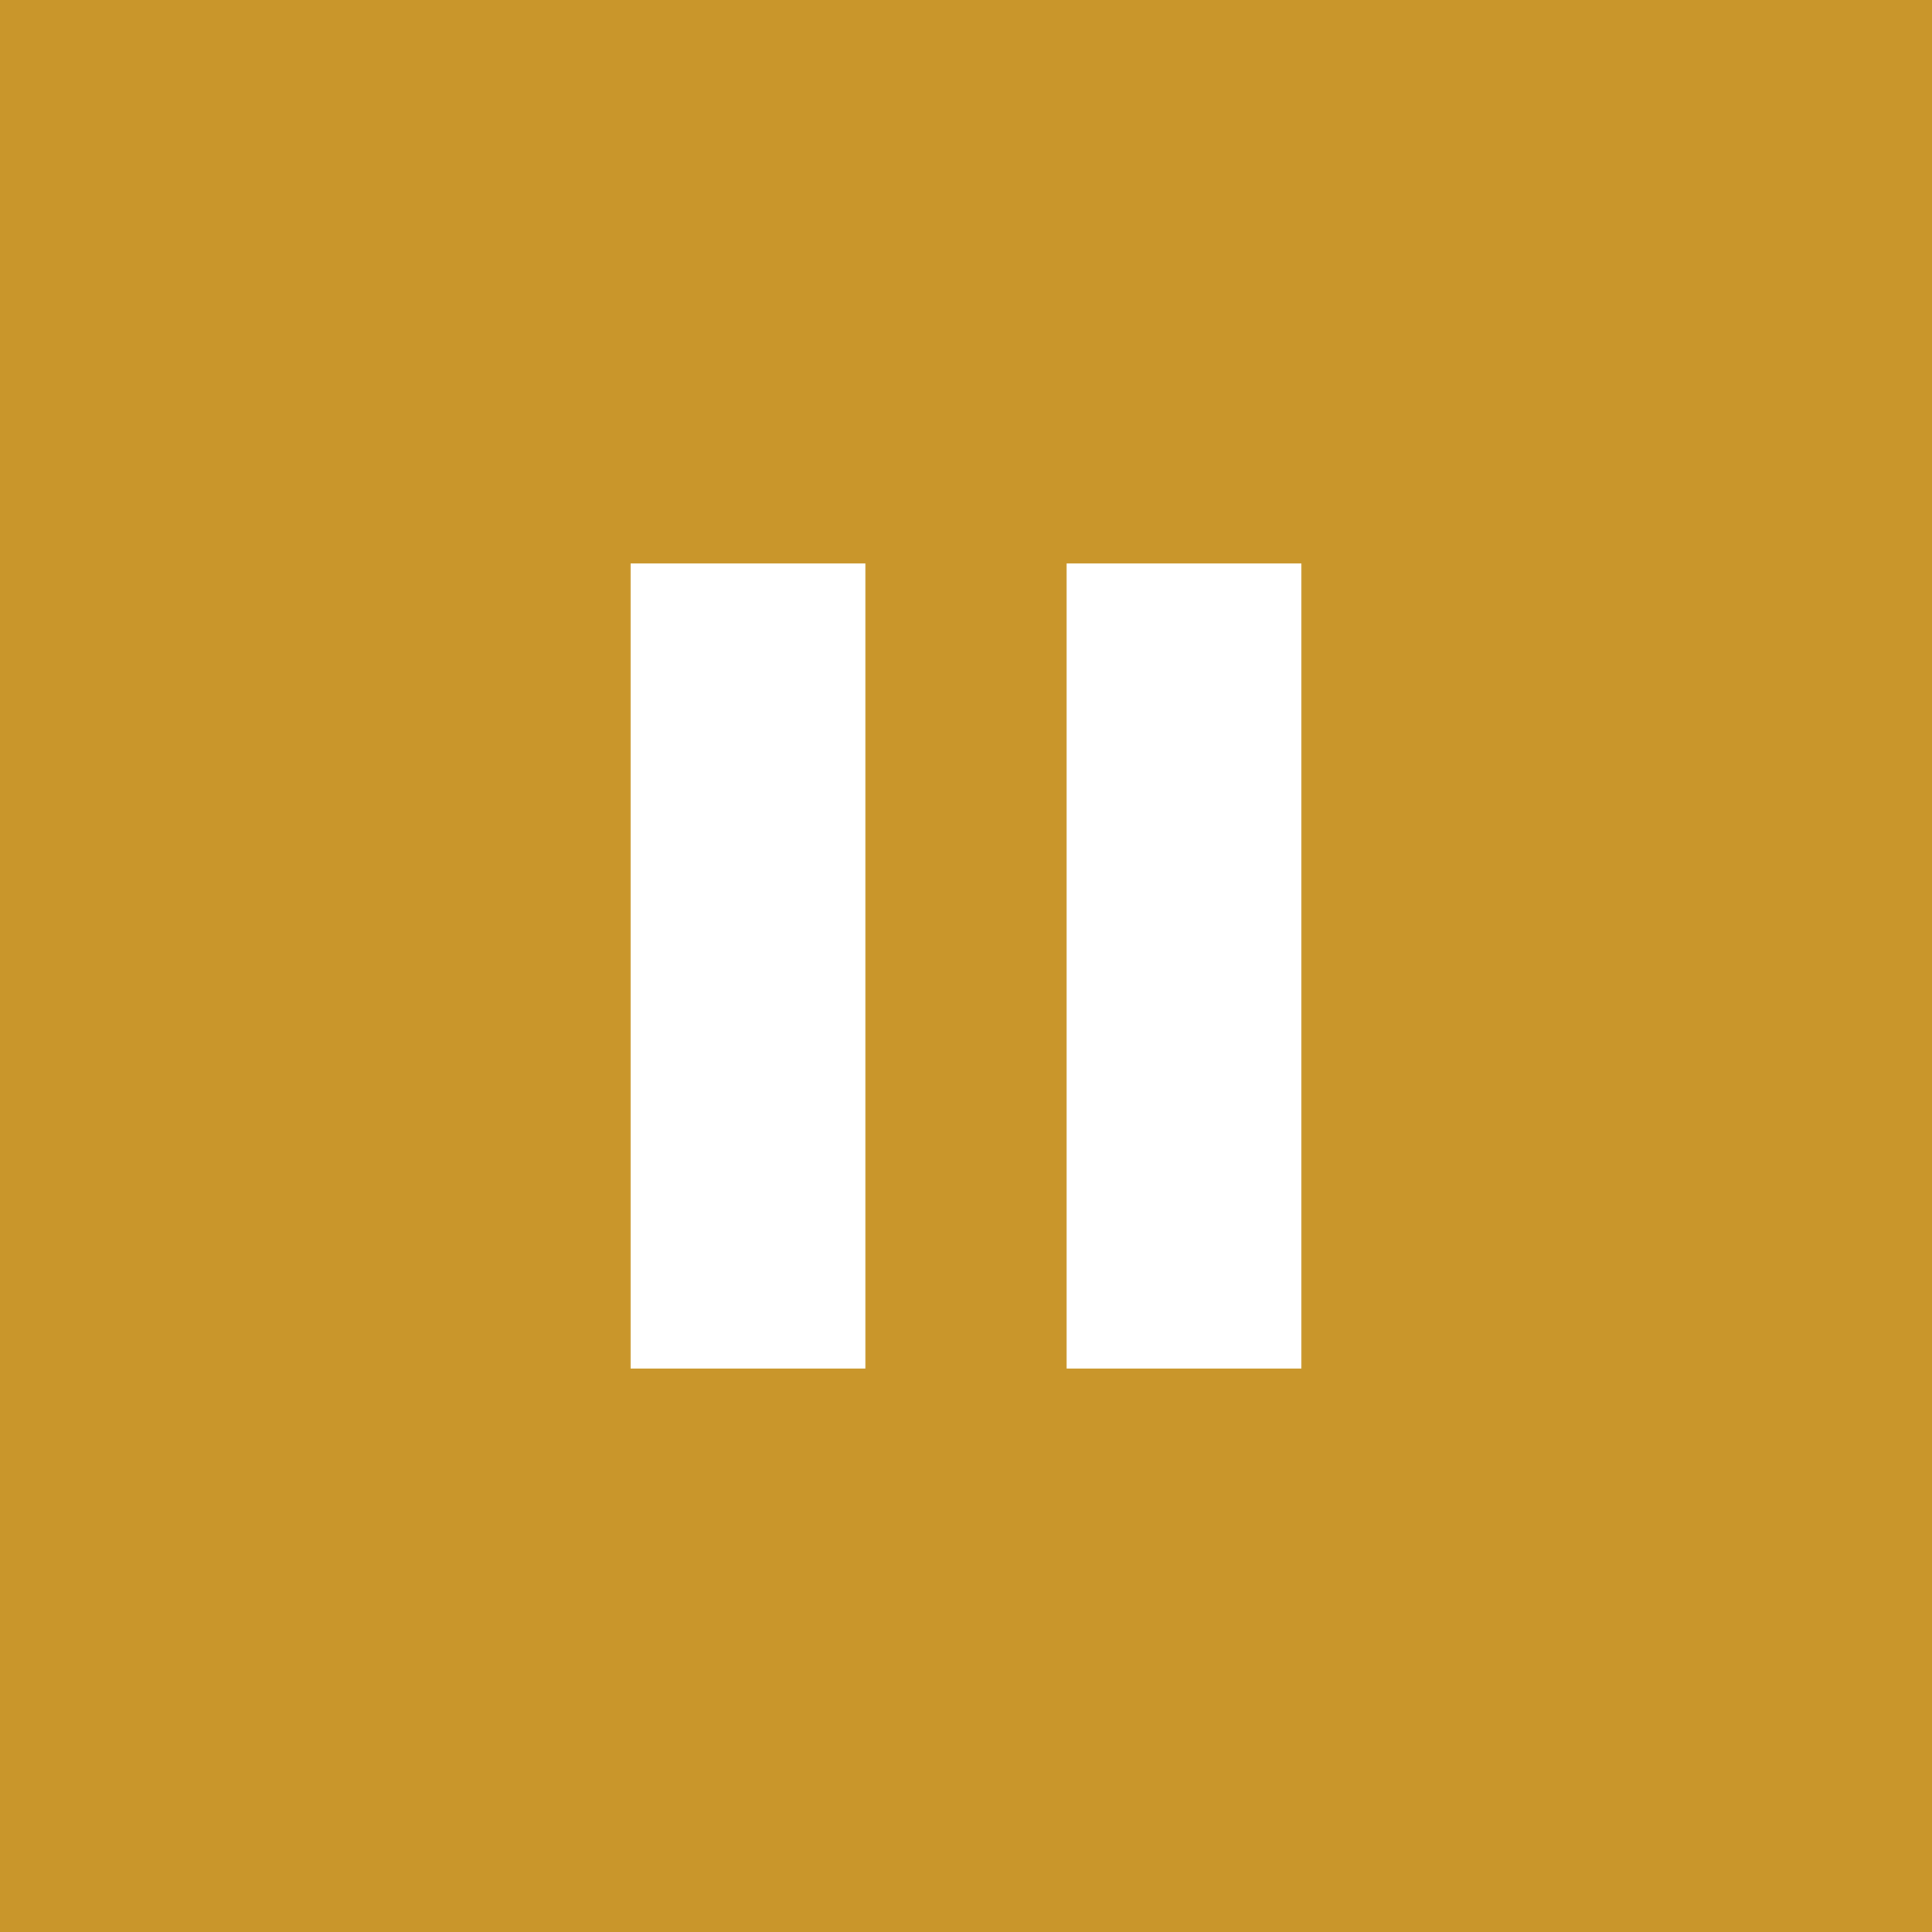
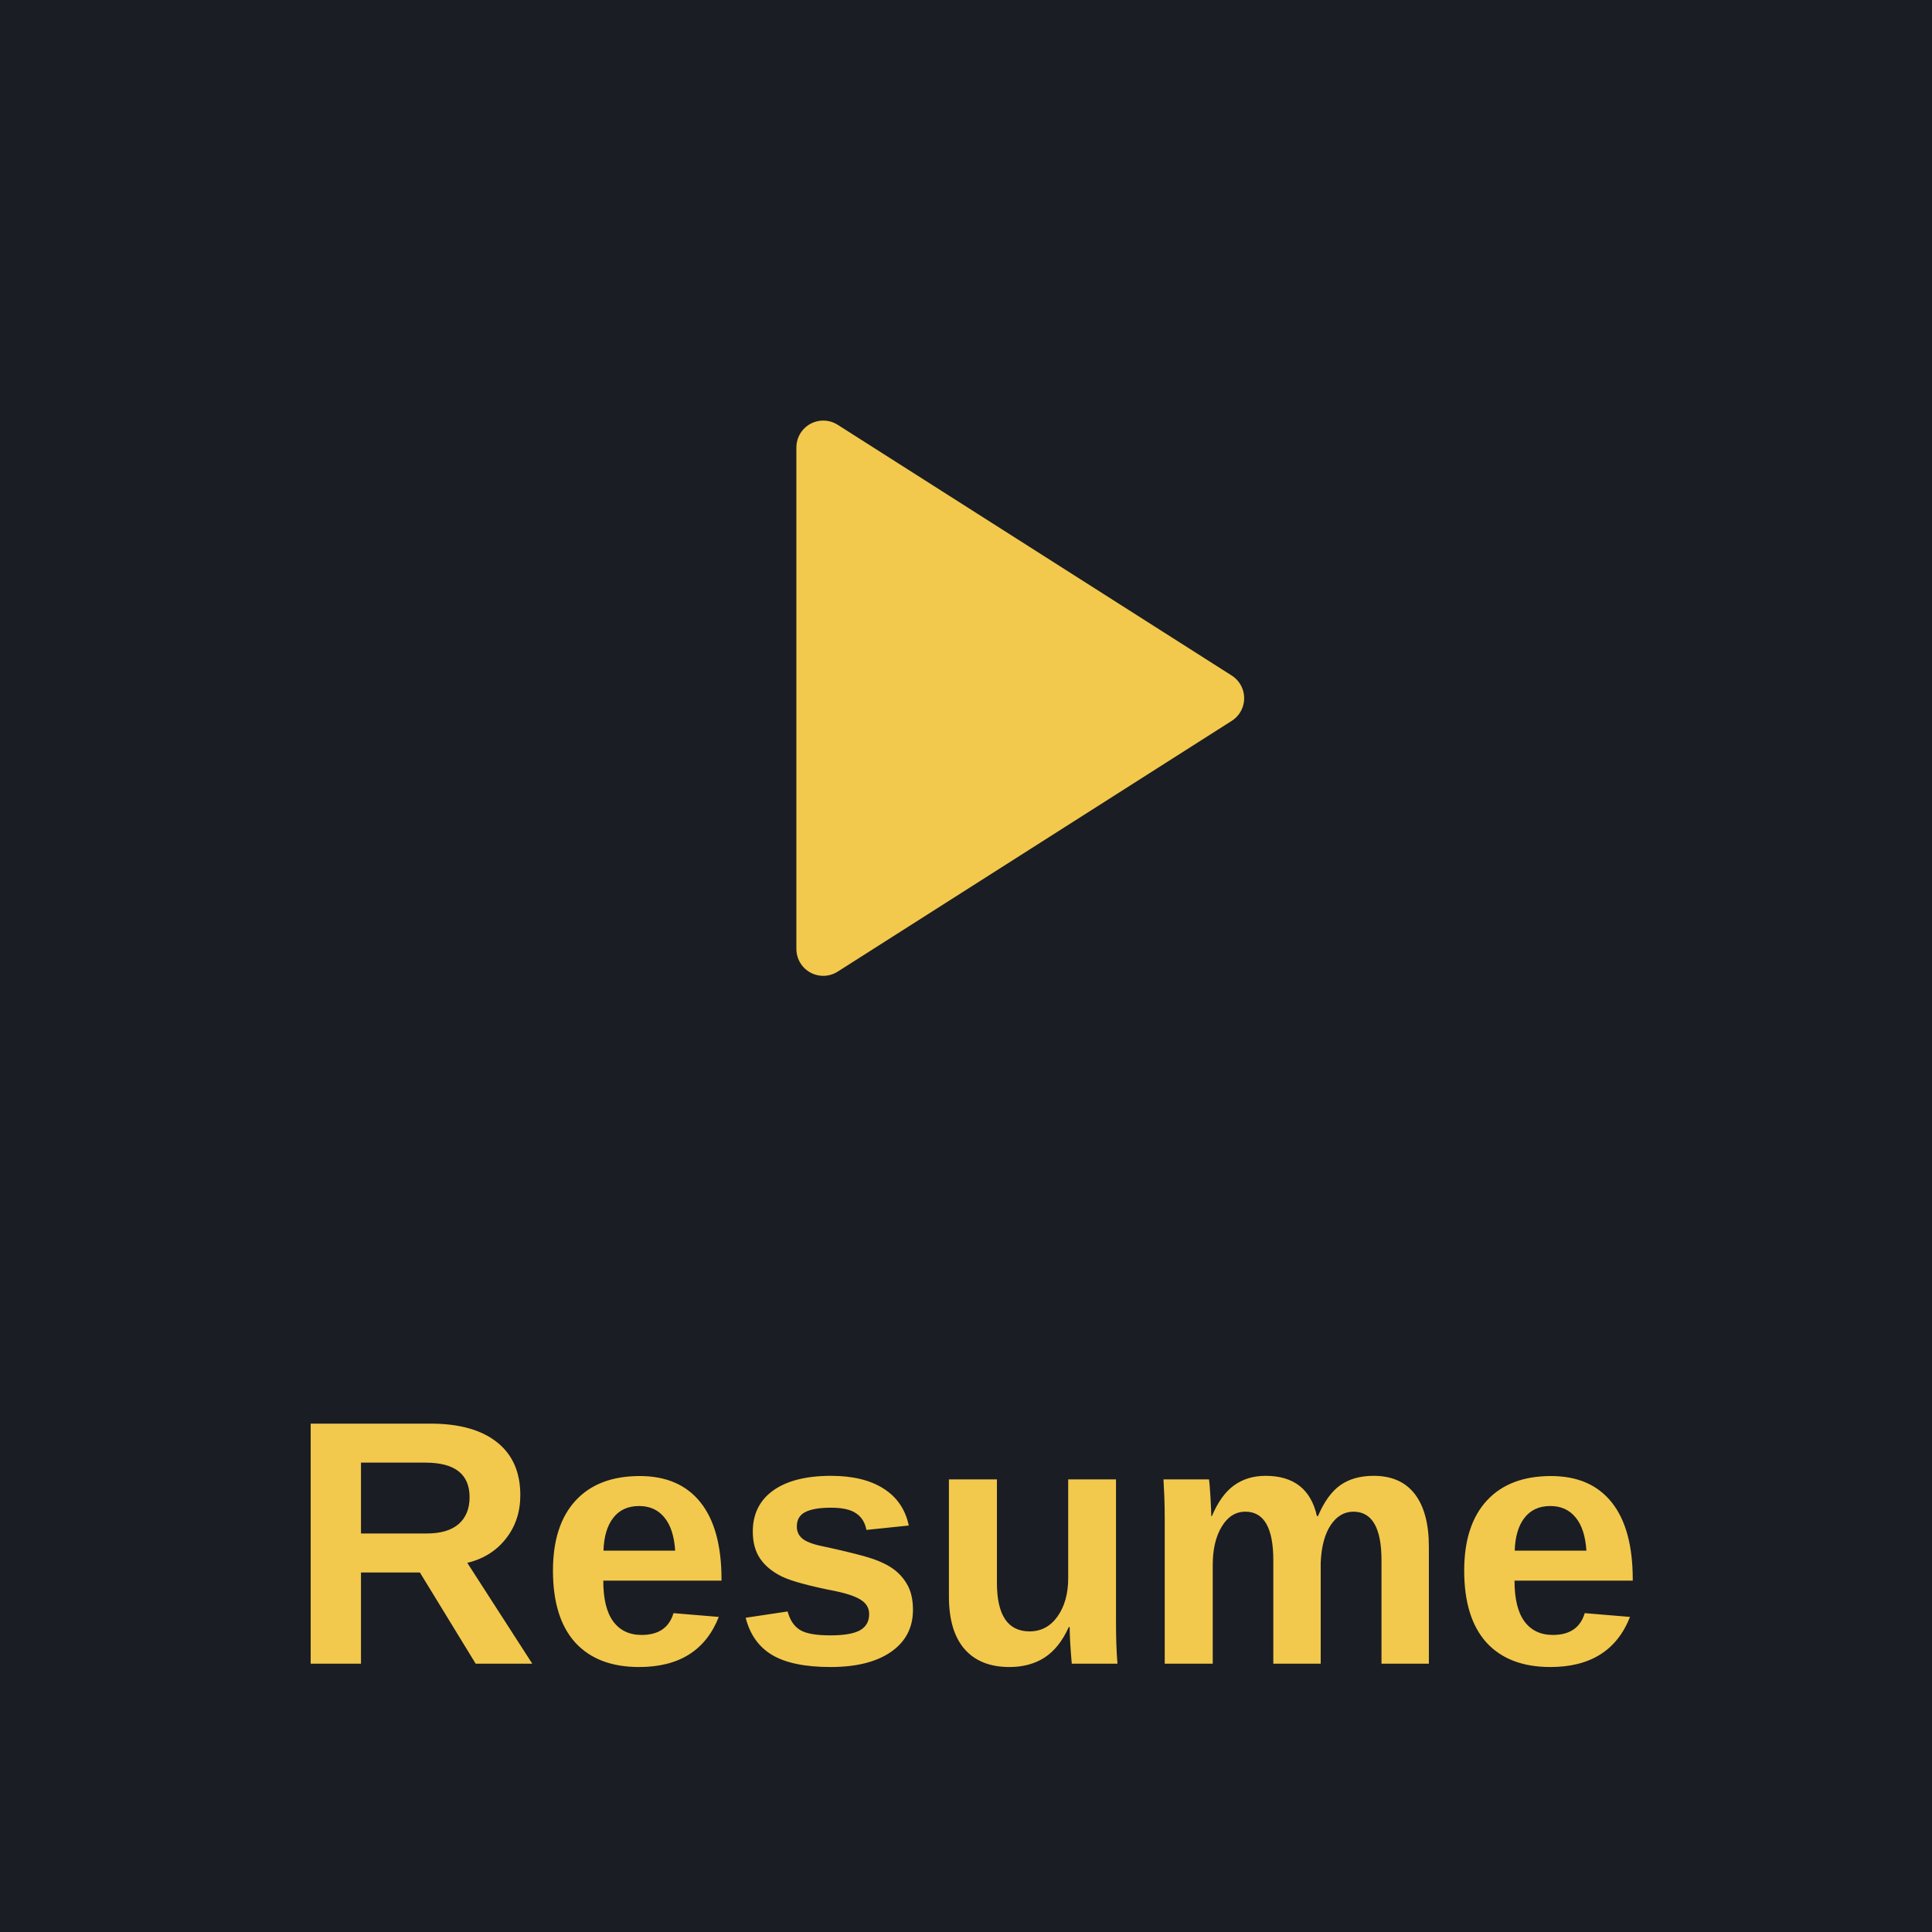
<svg xmlns="http://www.w3.org/2000/svg" width="144" height="144" viewBox="0 0 144 144">
-   <rect width="144" height="144" fill="#c9962b" />
-   <g transform="translate(22 22) scale(5)">
-     <rect x="5" y="4" width="3.5" height="12" fill="#fff" />
-     <rect x="11.5" y="4" width="3.5" height="12" fill="#fff" />
+   <rect width="144" height="144" fill="#1B1D24" />
+   <g transform="translate(40 20) scale(2.67)">
+     <path d="M8 5v14l11-7z" fill="#F2C94C" stroke="#F2C94C" stroke-width="1.5" stroke-linejoin="round" />
  </g>
+   <text x="72" y="124" font-family="'Segoe UI', Arial, sans-serif" font-size="26" font-weight="600" fill="#F2C94C" text-anchor="middle">Resume</text>
</svg>
